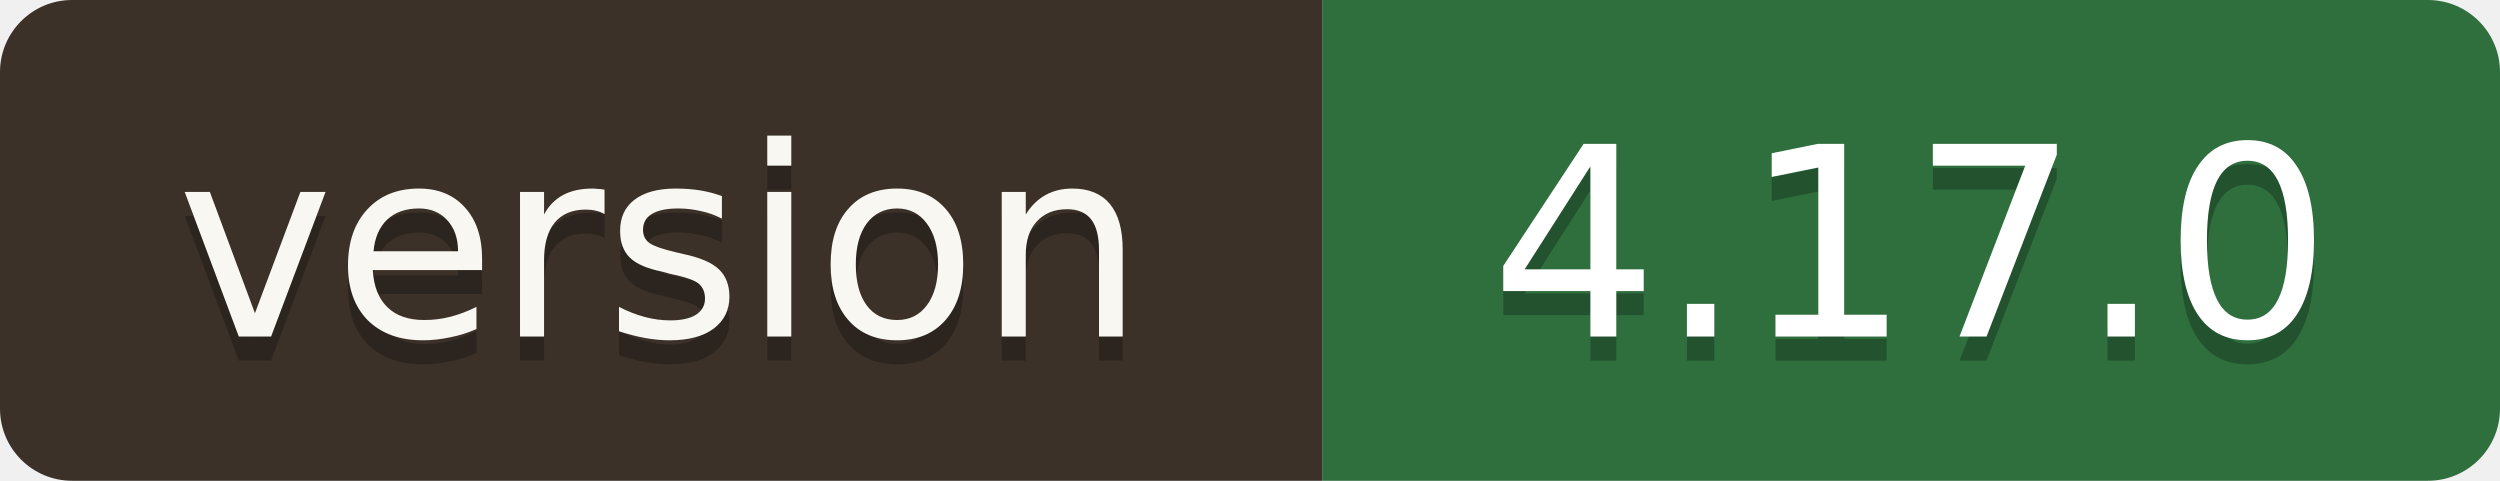
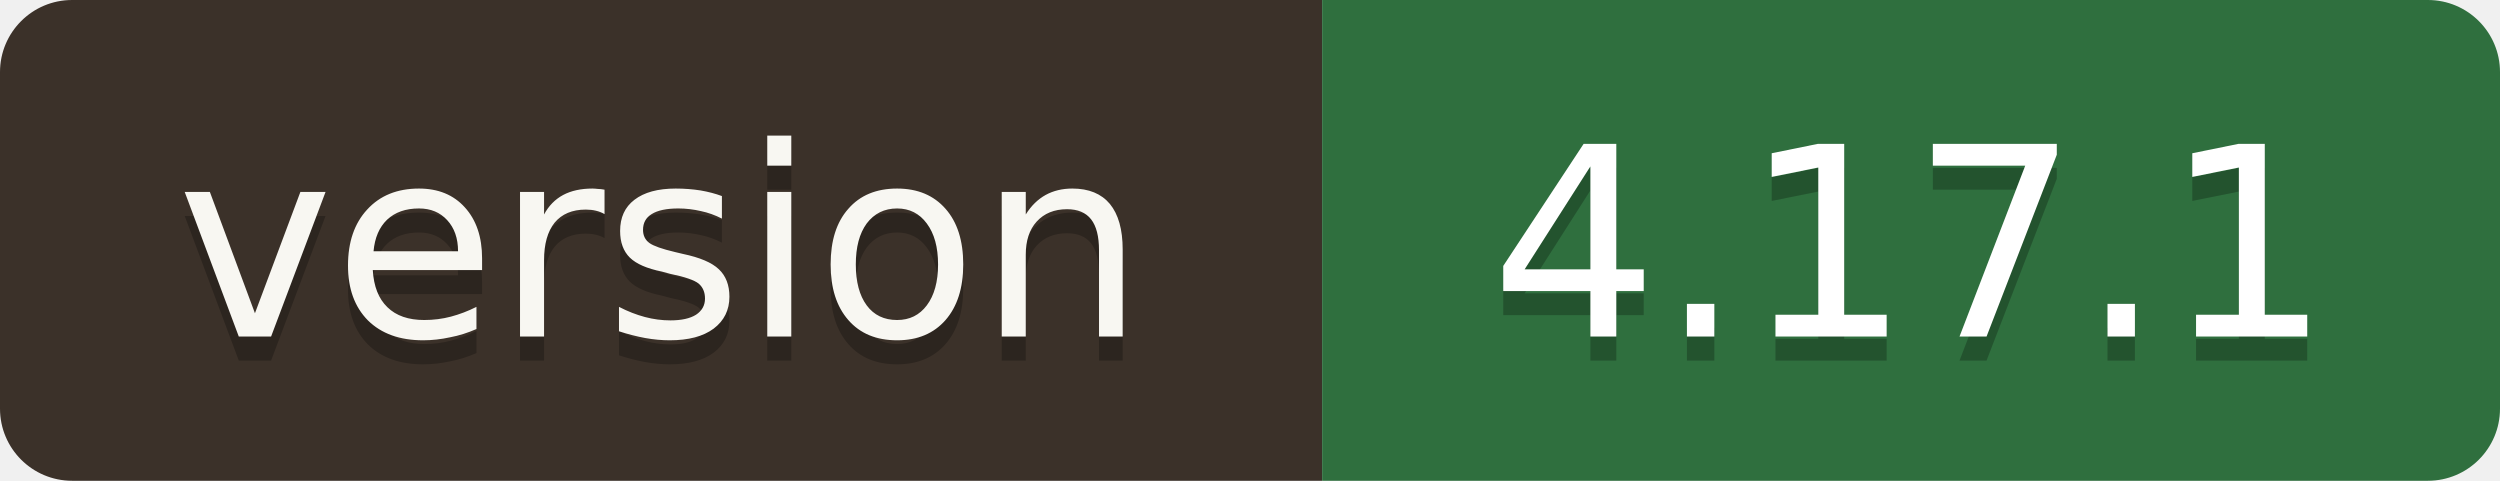
- <svg xmlns="http://www.w3.org/2000/svg" width="104" height="20" viewBox="0 0 104 20" role="img" aria-label="Version 4.17.0">
+ <svg xmlns="http://www.w3.org/2000/svg" width="104" height="20" viewBox="0 0 104 20" role="img" aria-label="Version 4.17.1">
  <clipPath id="r">
    <rect width="104" height="20" rx="3" fill="#fff" />
  </clipPath>
  <g clip-path="url(#r)">
    <rect width="55" height="20" fill="#3b3129" />
    <rect x="55" width="49" height="20" fill="#2f6f3e" />
  </g>
  <g font-family="Verdana,DejaVu Sans,Geneva,sans-serif" font-size="11">
    <text x="27.5" y="15" fill="#000" fill-opacity="0.25" text-anchor="middle" textLength="41" lengthAdjust="spacingAndGlyphs">version</text>
    <text x="27.5" y="14" fill="#f8f7f2" text-anchor="middle" textLength="41" lengthAdjust="spacingAndGlyphs">version</text>
-     <text x="79.5" y="15" fill="#000" fill-opacity="0.25" text-anchor="middle" textLength="35" lengthAdjust="spacingAndGlyphs">4.17.0</text>
-     <text x="79.5" y="14" fill="#fff" text-anchor="middle" textLength="35" lengthAdjust="spacingAndGlyphs">4.17.0</text>
+     <text x="79.5" y="15" fill="#000" fill-opacity="0.25" text-anchor="middle" textLength="35" lengthAdjust="spacingAndGlyphs">4.17.1</text>
+     <text x="79.5" y="14" fill="#fff" text-anchor="middle" textLength="35" lengthAdjust="spacingAndGlyphs">4.17.1</text>
  </g>
</svg>
